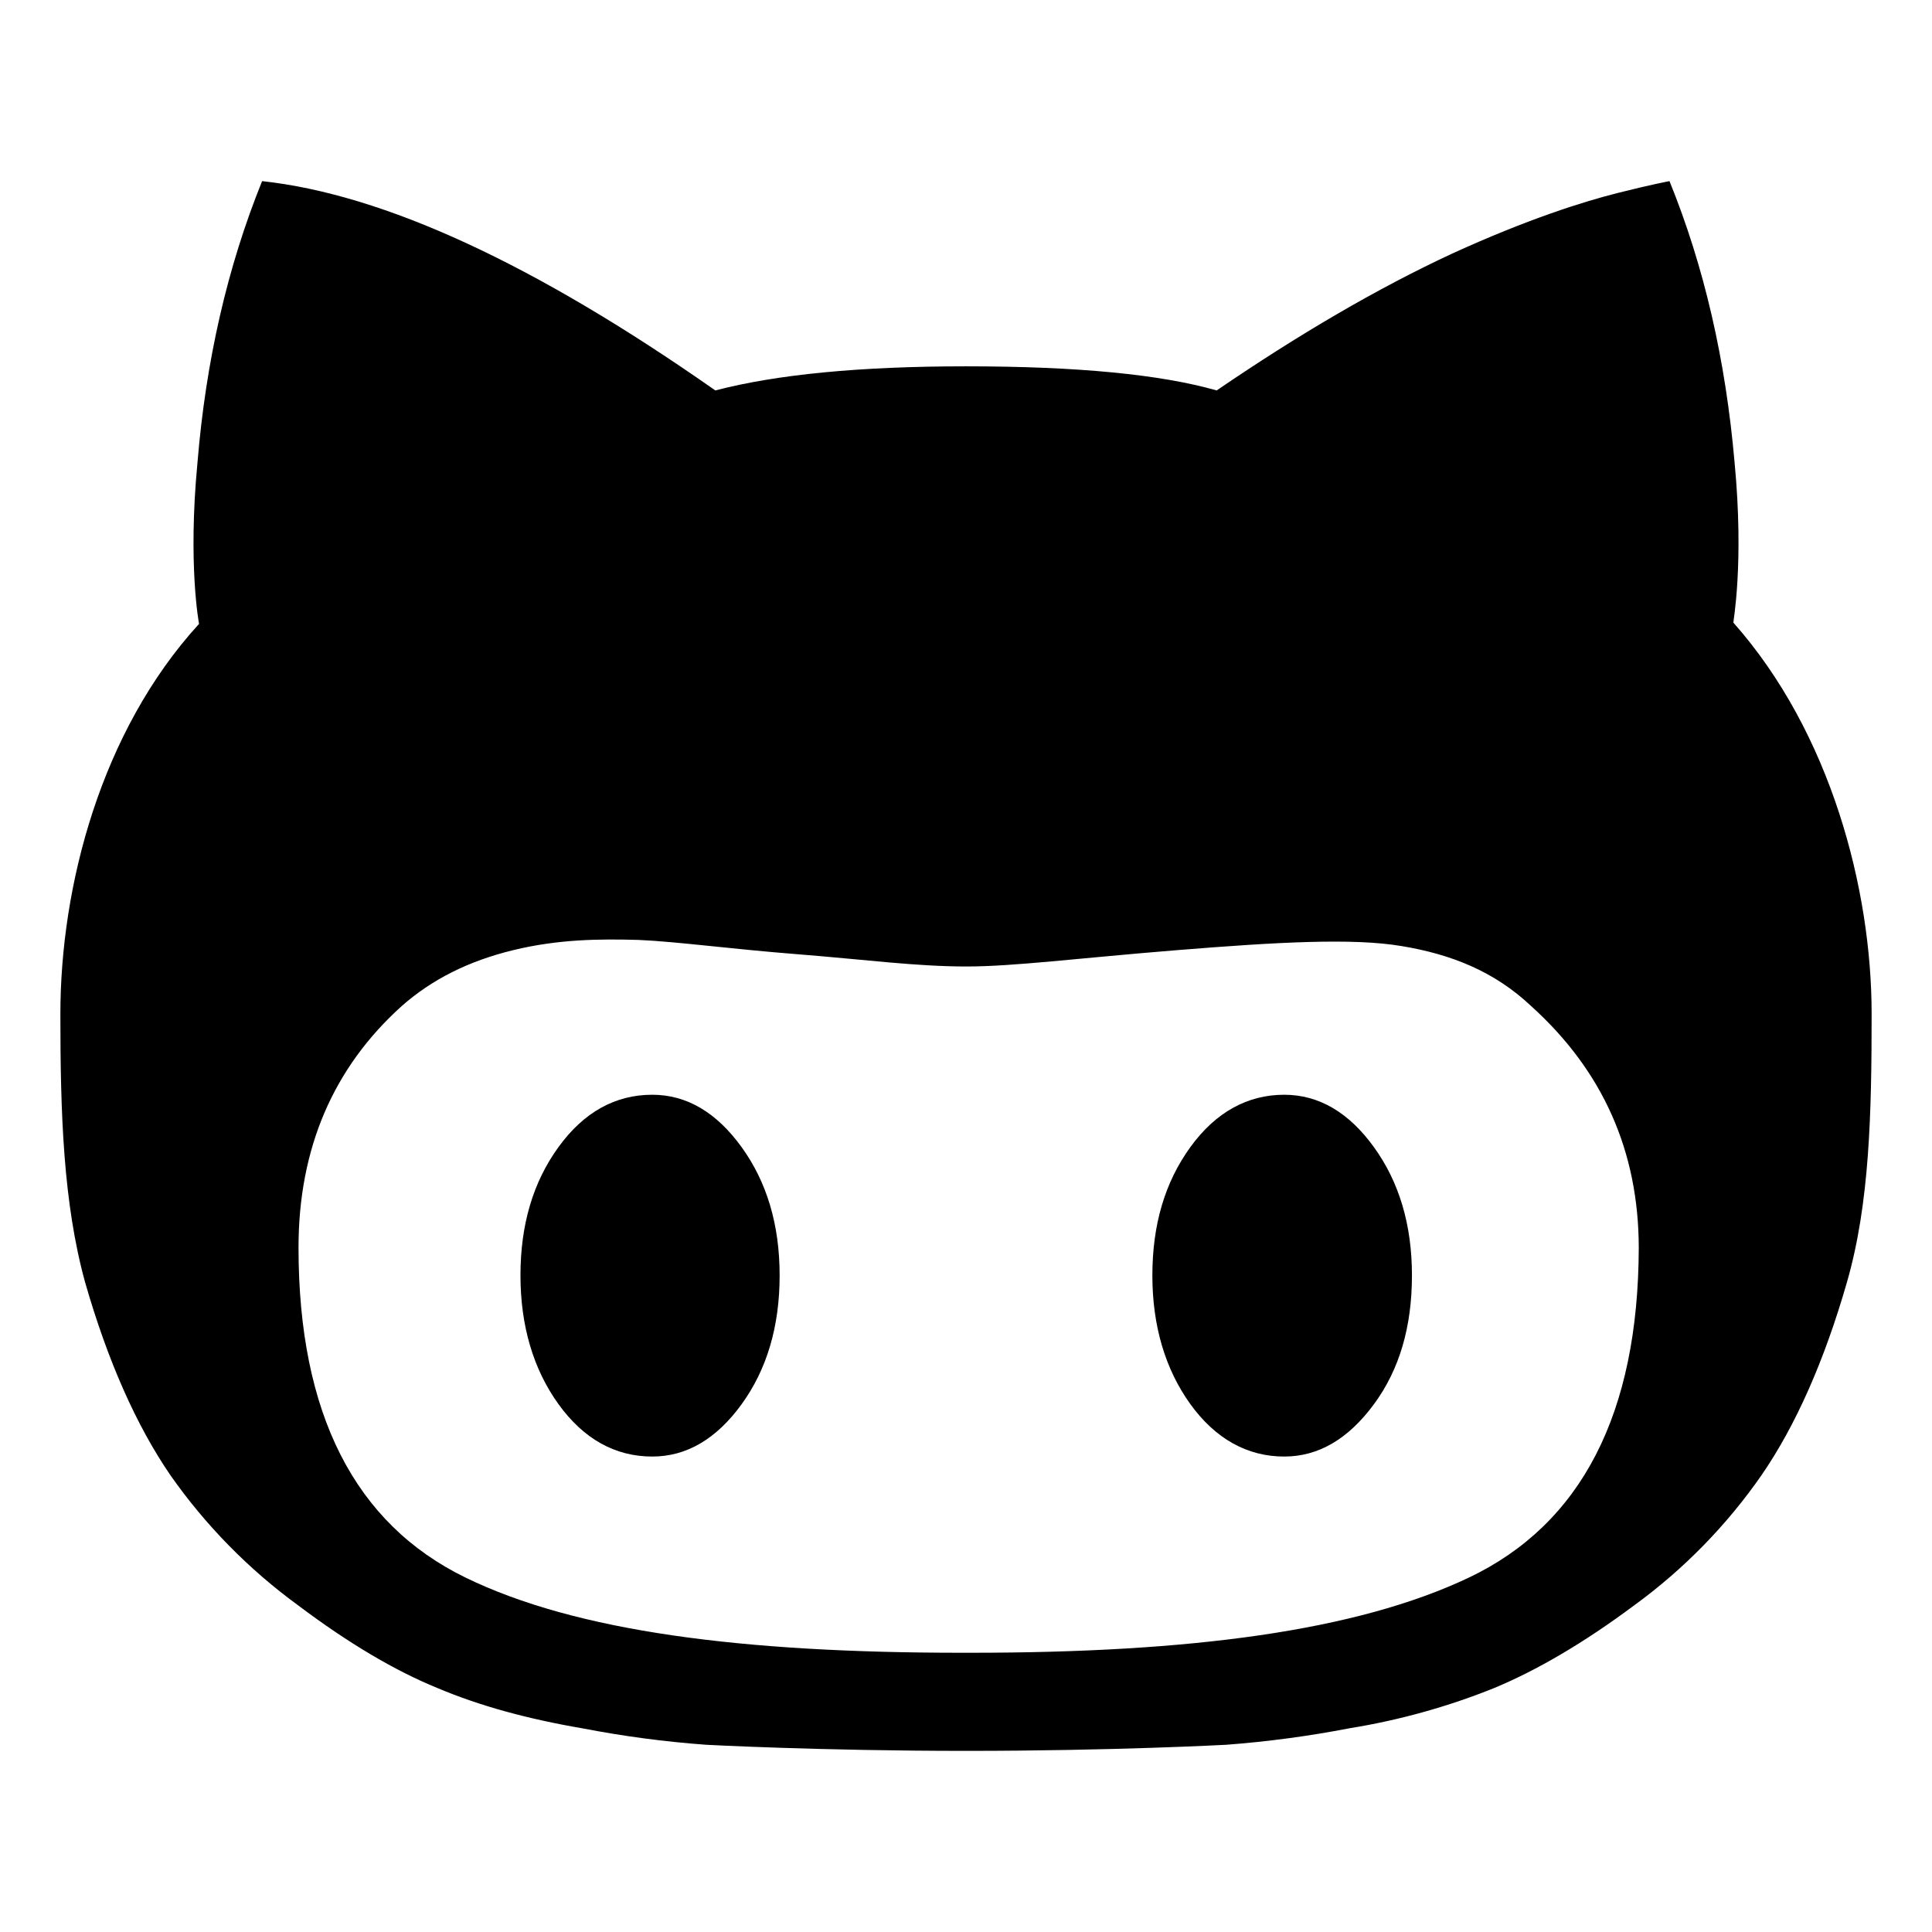
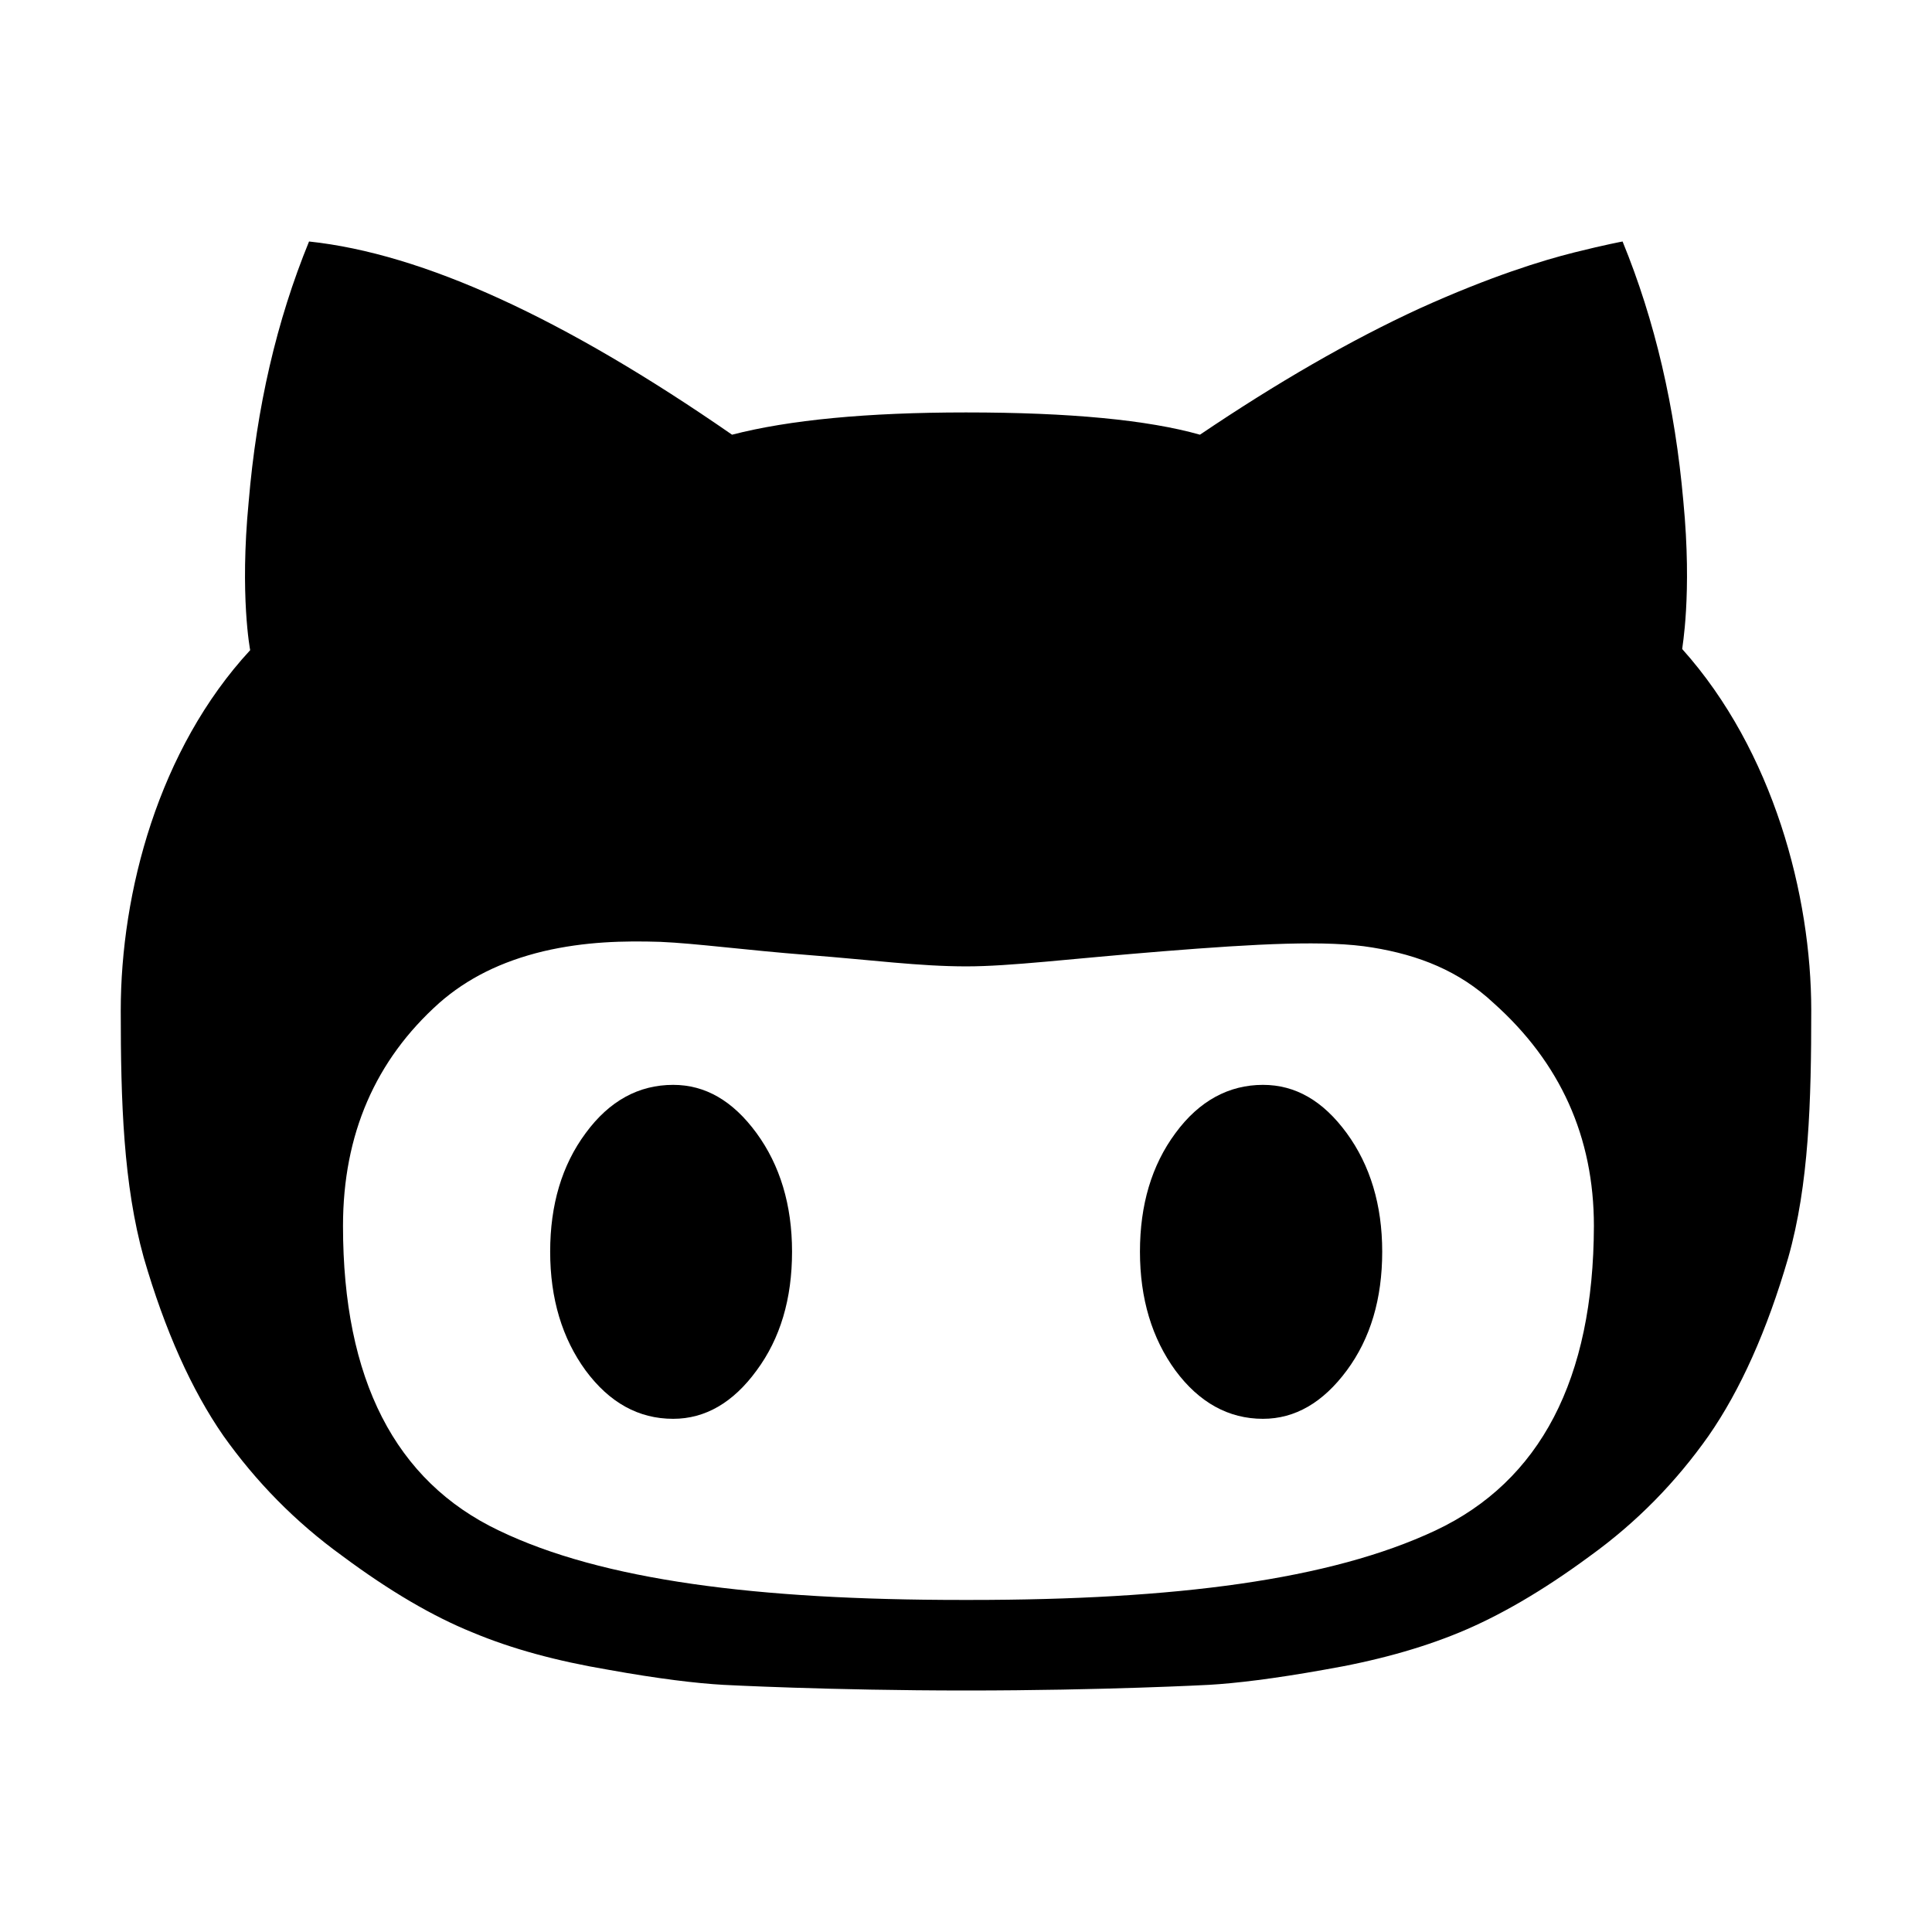
- <svg xmlns="http://www.w3.org/2000/svg" width="512" height="512" viewBox="0 0 512 512">
-   <path d="M172.86,290.12c-9.75,0-18.11,4.56-24.86,13.87s-10.07,20.58-10.07,34,3.43,24.91,10.07,34.12S163,386,172.86,386c9.1,0,17-4.66,23.68-13.87s10.07-20.58,10.07-34.12-3.43-24.81-10.07-34S182,290.12,172.86,290.12Z" />
-   <path d="M340.32,290.12c-9.64,0-18.11,4.56-24.86,13.87s-10.07,20.58-10.07,34,3.43,24.91,10.07,34.12S330.57,386,340.32,386c9.11,0,17-4.66,23.79-13.87s10.07-20.58,10.07-34.12-3.43-24.81-10.07-34S349.54,290.12,340.32,290.12Z" />
-   <path d="M459.36,165h0c-.11,0,2.89-15.49.32-42.47-2.36-27-8-51.78-17.25-74.53,0,0-4.72.87-13.72,3.14S405,58,384.89,67.18c-19.82,9.2-40.71,21.44-62.46,36.29-14.79-4.23-36.86-6.39-66.43-6.39-28.18,0-50.25,2.16-66.43,6.39Q117.9,53.25,69.46,48,55.65,82.13,52.32,122.75c-2.57,27,.43,42.58.43,42.58C26.71,193.82,16,234.88,16,268.78c0,26.22.75,49.94,6.54,71,6,20.91,13.6,38,22.6,51.14A147.49,147.49,0,0,0,79,425.43c13.39,10.08,25.71,17.34,36.86,21.89,11.25,4.76,24,8.23,38.57,10.72a279.19,279.19,0,0,0,32.68,4.34s30,1.62,69,1.62S325,462.38,325,462.38A285.25,285.25,0,0,0,357.68,458a178.91,178.91,0,0,0,38.46-10.72c11.15-4.66,23.47-11.81,37-21.89a145,145,0,0,0,33.75-34.55c9-13.11,16.6-30.23,22.6-51.14S496,294.89,496,268.67C496,235.85,485.29,194.25,459.36,165ZM389.29,418.07C359.39,432.26,315.46,438,257.18,438h-2.25c-58.29,0-102.22-5.63-131.57-19.93s-44.25-43.45-44.25-87.43c0-26.32,9.21-47.66,27.32-64,7.93-7,17.57-11.92,29.57-14.84s22.93-3,33.21-2.71c10.08.43,24.22,2.38,42.11,3.79s31.39,3.25,44.79,3.25c12.53,0,29.14-2.17,55.82-4.33s46.61-3.25,59.46-1.09c13.18,2.17,24.65,6.72,34.4,15.93q28.44,25.67,28.5,64C434.18,374.62,419.07,403.88,389.29,418.07Z" />
+ <svg xmlns="http://www.w3.org/2000/svg" version="1.1" id="Layer_1" x="0px" y="0px" viewBox="0 0 512 512" style="enable-background:new 0 0 512 512;" xml:space="preserve">
+   <g>
+     <path d="M178.4,287.5c-9.1,0-16.9,4.2-23.2,12.8c-6.3,8.5-9.4,19-9.4,31.4c0,12.5,3.2,23,9.4,31.5c6.3,8.5,14,12.8,23.2,12.8   c8.5,0,15.9-4.3,22.1-12.8c6.3-8.5,9.4-19,9.4-31.5c0-12.4-3.2-22.9-9.4-31.4C194.2,291.7,186.9,287.5,178.4,287.5z" />
+     <path d="M334.7,287.5c-9,0-16.9,4.2-23.2,12.8c-6.3,8.5-9.4,19-9.4,31.4c0,12.5,3.2,23,9.4,31.5c6.3,8.5,14.1,12.8,23.2,12.8   c8.5,0,15.9-4.3,22.2-12.8c6.3-8.5,9.4-19,9.4-31.5c0-12.4-3.2-22.9-9.4-31.4C350.6,291.7,343.3,287.5,334.7,287.5z" />
+     <path d="M445.8,172L445.8,172c-0.1,0,2.7-14.3,0.3-39.2c-2.2-24.9-7.5-47.8-16.1-68.8c0,0-4.4,0.8-12.8,2.9s-22.1,6.3-40.9,14.8   c-18.5,8.5-38,19.8-58.3,33.5c-13.8-3.9-34.4-5.9-62-5.9c-26.3,0-46.9,2-62,5.9C149.4,84.3,112.1,67.2,81.9,64   c-8.6,21-13.9,44-16,69c-2.4,24.9,0.4,39.3,0.4,39.3C42,198.6,32,236.5,32,267.8c0,24.2,0.7,46.1,6.1,65.5   c5.6,19.3,12.7,35.1,21.1,47.2c8.6,12.1,19,22.8,31.6,31.9c12.5,9.3,24,16,34.4,20.2c10.5,4.4,22.4,7.6,36,9.9   c13.3,2.4,23.4,3.6,30.5,4c0,0,28,1.5,64.4,1.5s64.3-1.5,64.3-1.5c7-0.4,17.1-1.6,30.5-4c13.5-2.3,25.5-5.6,35.9-9.9   c10.4-4.3,21.9-10.9,34.5-20.2c12.5-9,22.9-19.7,31.5-31.9c8.4-12.1,15.5-27.9,21.1-47.2c5.5-19.4,6.1-41.4,6.1-65.6   C480,237.4,470,199,445.8,172z M380.4,405.6c-27.9,13.1-68.9,18.4-123.3,18.4l-2.1,0c-54.4,0-95.4-5.2-122.8-18.4   c-27.5-13.1-41.3-40.1-41.3-80.7c0-24.3,8.6-44,25.5-59.1c7.4-6.5,16.4-11,27.6-13.7c11.1-2.6,21.4-2.8,31-2.5   c9.4,0.4,22.6,2.2,39.3,3.5c16.8,1.3,29.3,3,41.8,3c11.7,0,27.2-2,52.1-4c25-2,43.5-3,55.5-1c12.3,2,23,6.2,32.1,14.7   c17.7,15.8,26.6,35.5,26.6,59.1C422.3,365.5,408.2,392.5,380.4,405.6z" />
+   </g>
</svg>
